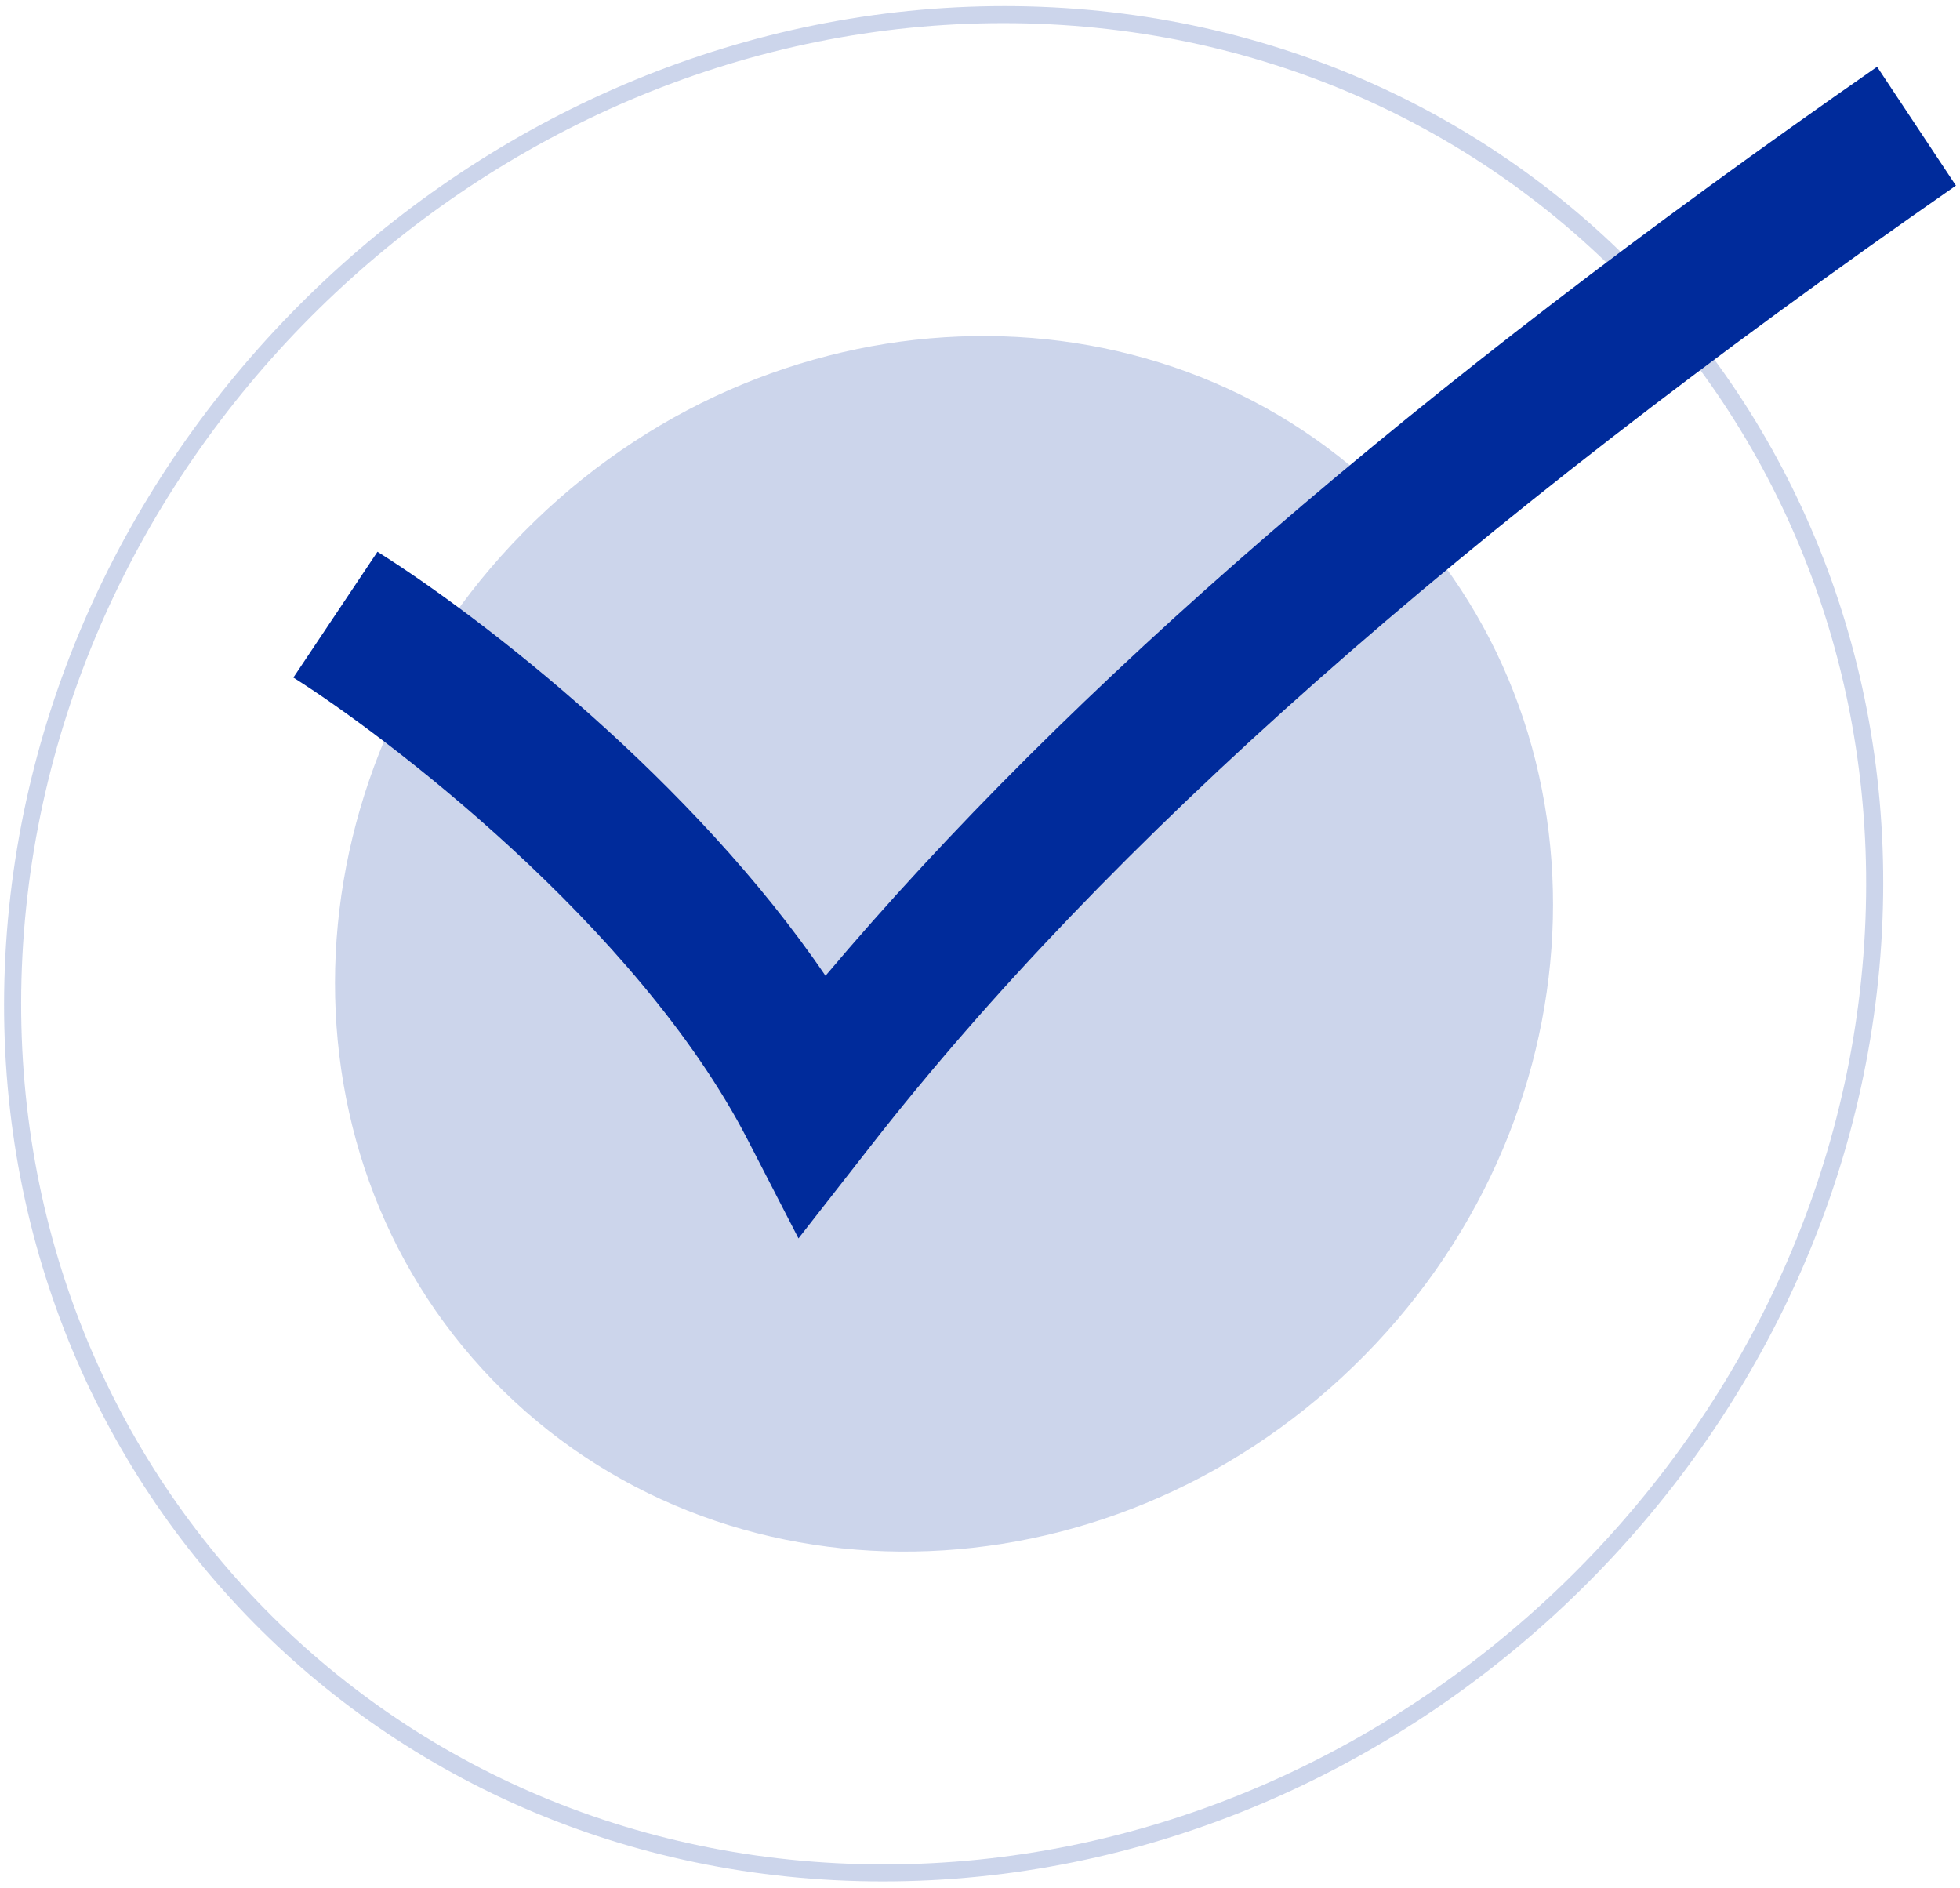
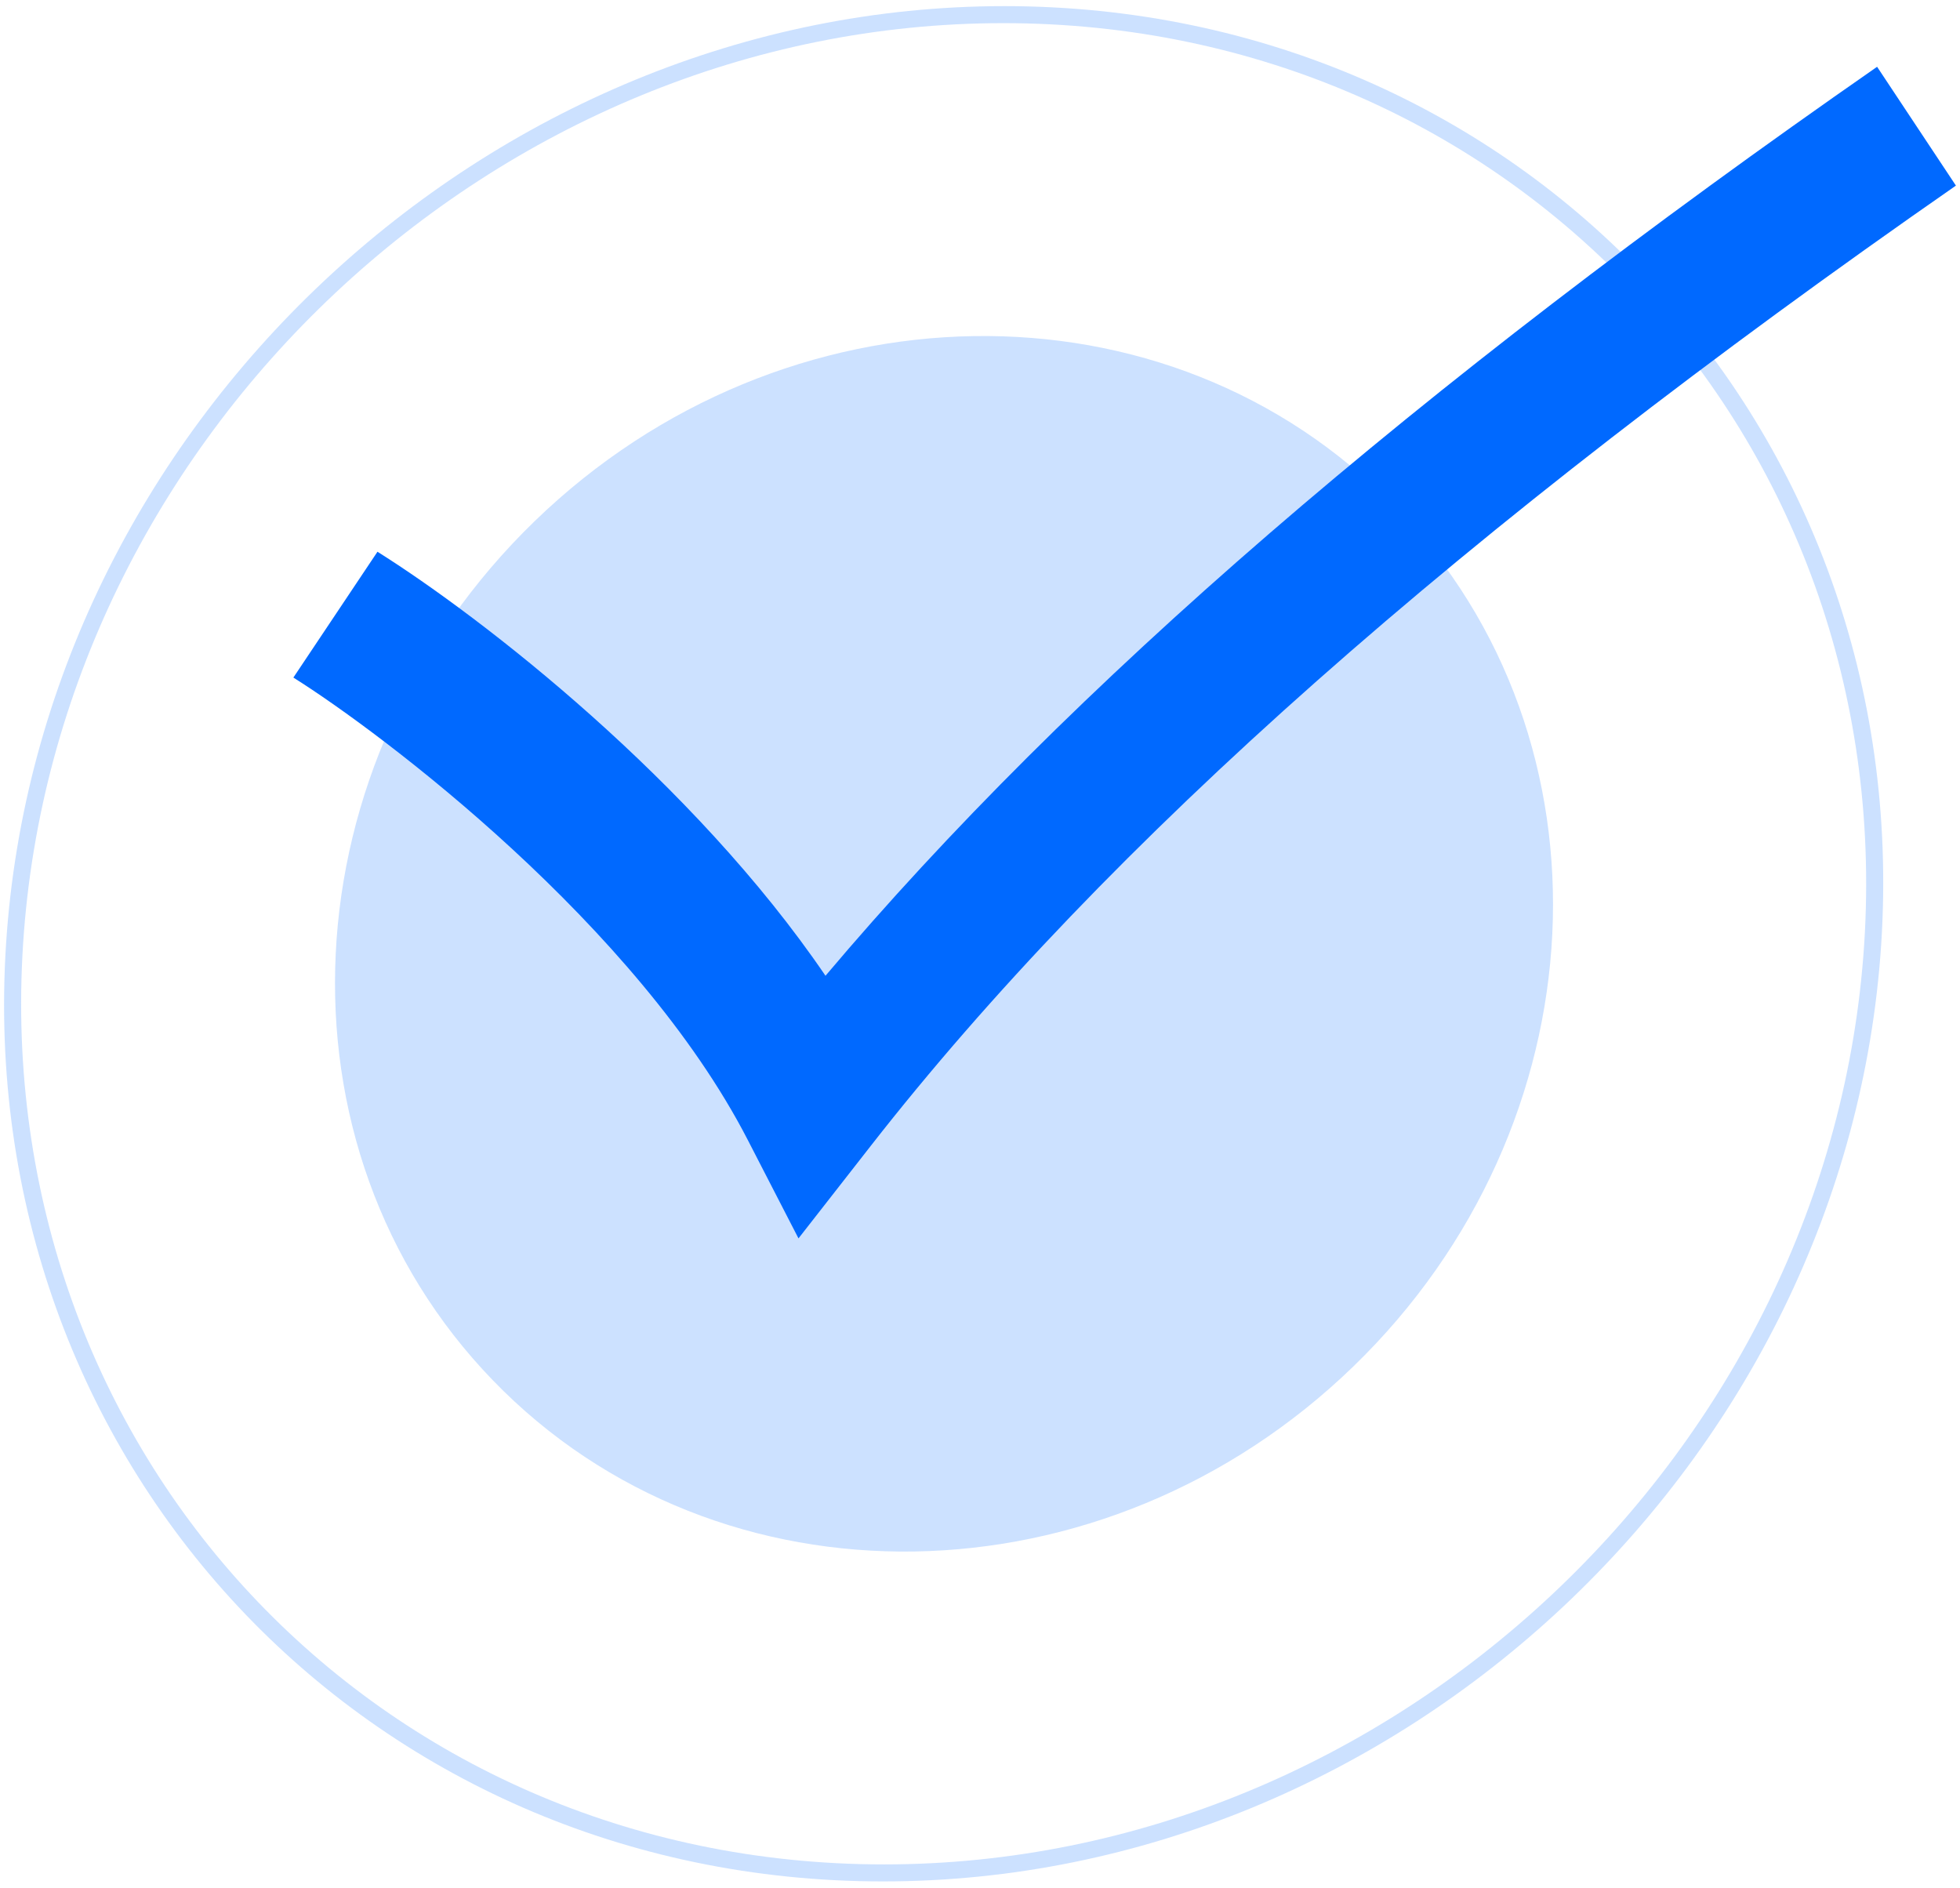
<svg xmlns="http://www.w3.org/2000/svg" width="135" height="130" viewBox="0 0 135 130" fill="none">
-   <path opacity="0.2" d="M93.209 94.118C110.365 77.508 111.653 51.008 96.085 34.928C80.518 18.848 53.99 19.277 36.834 35.886C19.677 52.496 18.39 78.996 33.957 95.076C49.525 111.156 76.053 110.727 93.209 94.118Z" fill="#002b9b" />
-   <path opacity="0.2" d="M60.812 129.579C25.203 129.579 -1.89 100.61 0.418 65.001C2.726 29.392 33.574 0.422 69.183 0.422C104.791 0.422 131.883 29.392 129.575 65.001C127.268 100.61 96.42 129.579 60.812 129.579ZM69.107 1.594C34.145 1.594 3.856 30.038 1.591 65.001C-0.675 99.963 25.926 128.407 60.888 128.407C95.85 128.407 126.136 99.964 128.402 65.001C130.669 30.039 104.069 1.594 69.107 1.594Z" fill="#002b9b" />
-   <path d="M54.998 85.292L51.506 78.514C43.888 63.727 26.329 50.51 20.207 46.666L25.999 38C33.249 42.553 47.755 53.822 56.858 67.204C73.671 47.288 97.45 26.744 129.29 4.6L134.719 12.783C100.697 36.443 76.248 58.077 59.974 78.922L54.998 85.292Z" fill="#002b9b" />
+   <path opacity="0.2" d="M93.209 94.118C110.365 77.508 111.653 51.008 96.085 34.928C80.518 18.848 53.99 19.277 36.834 35.886C19.677 52.496 18.39 78.996 33.957 95.076C49.525 111.156 76.053 110.727 93.209 94.118Z" fill="#0069ff" />
+   <path opacity="0.2" d="M60.812 129.579C25.203 129.579 -1.89 100.61 0.418 65.001C2.726 29.392 33.574 0.422 69.183 0.422C104.791 0.422 131.883 29.392 129.575 65.001C127.268 100.61 96.42 129.579 60.812 129.579ZM69.107 1.594C34.145 1.594 3.856 30.038 1.591 65.001C-0.675 99.963 25.926 128.407 60.888 128.407C95.85 128.407 126.136 99.964 128.402 65.001C130.669 30.039 104.069 1.594 69.107 1.594Z" fill="#0069ff" />
+   <path d="M54.998 85.292L51.506 78.514C43.888 63.727 26.329 50.51 20.207 46.666L25.999 38C33.249 42.553 47.755 53.822 56.858 67.204C73.671 47.288 97.45 26.744 129.29 4.6L134.719 12.783C100.697 36.443 76.248 58.077 59.974 78.922L54.998 85.292Z" fill="#0069ff" />
</svg>
